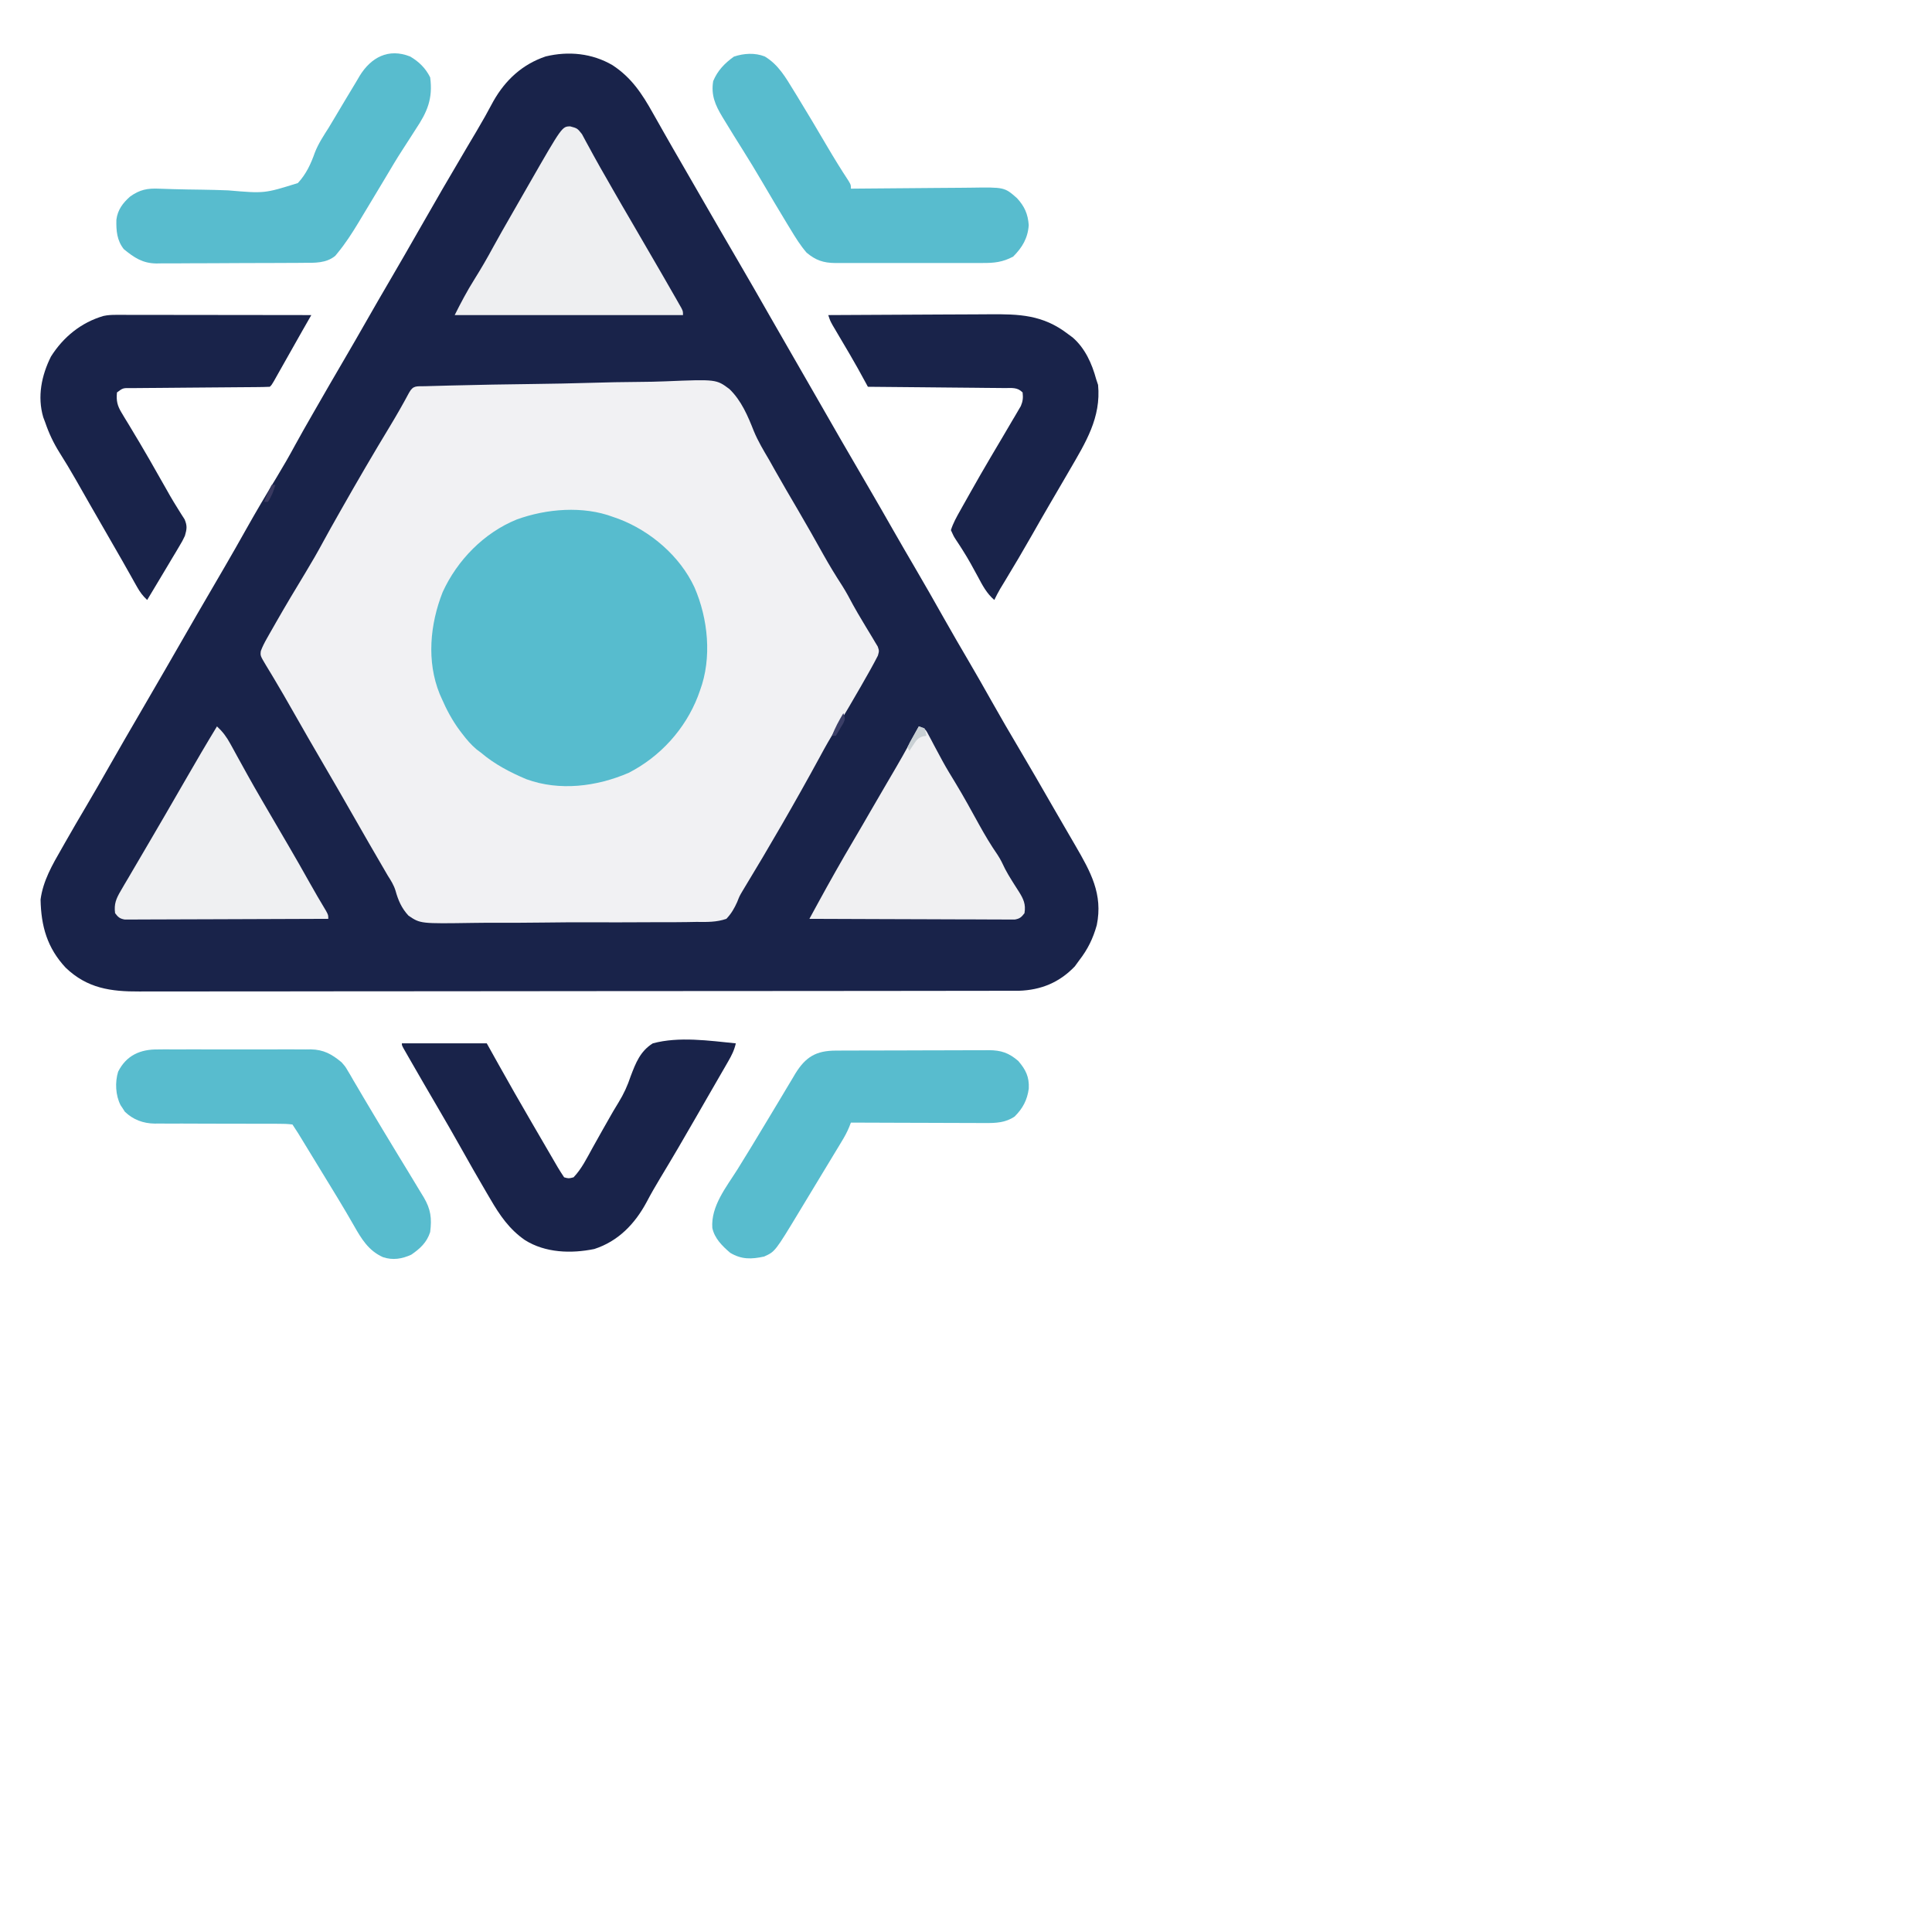
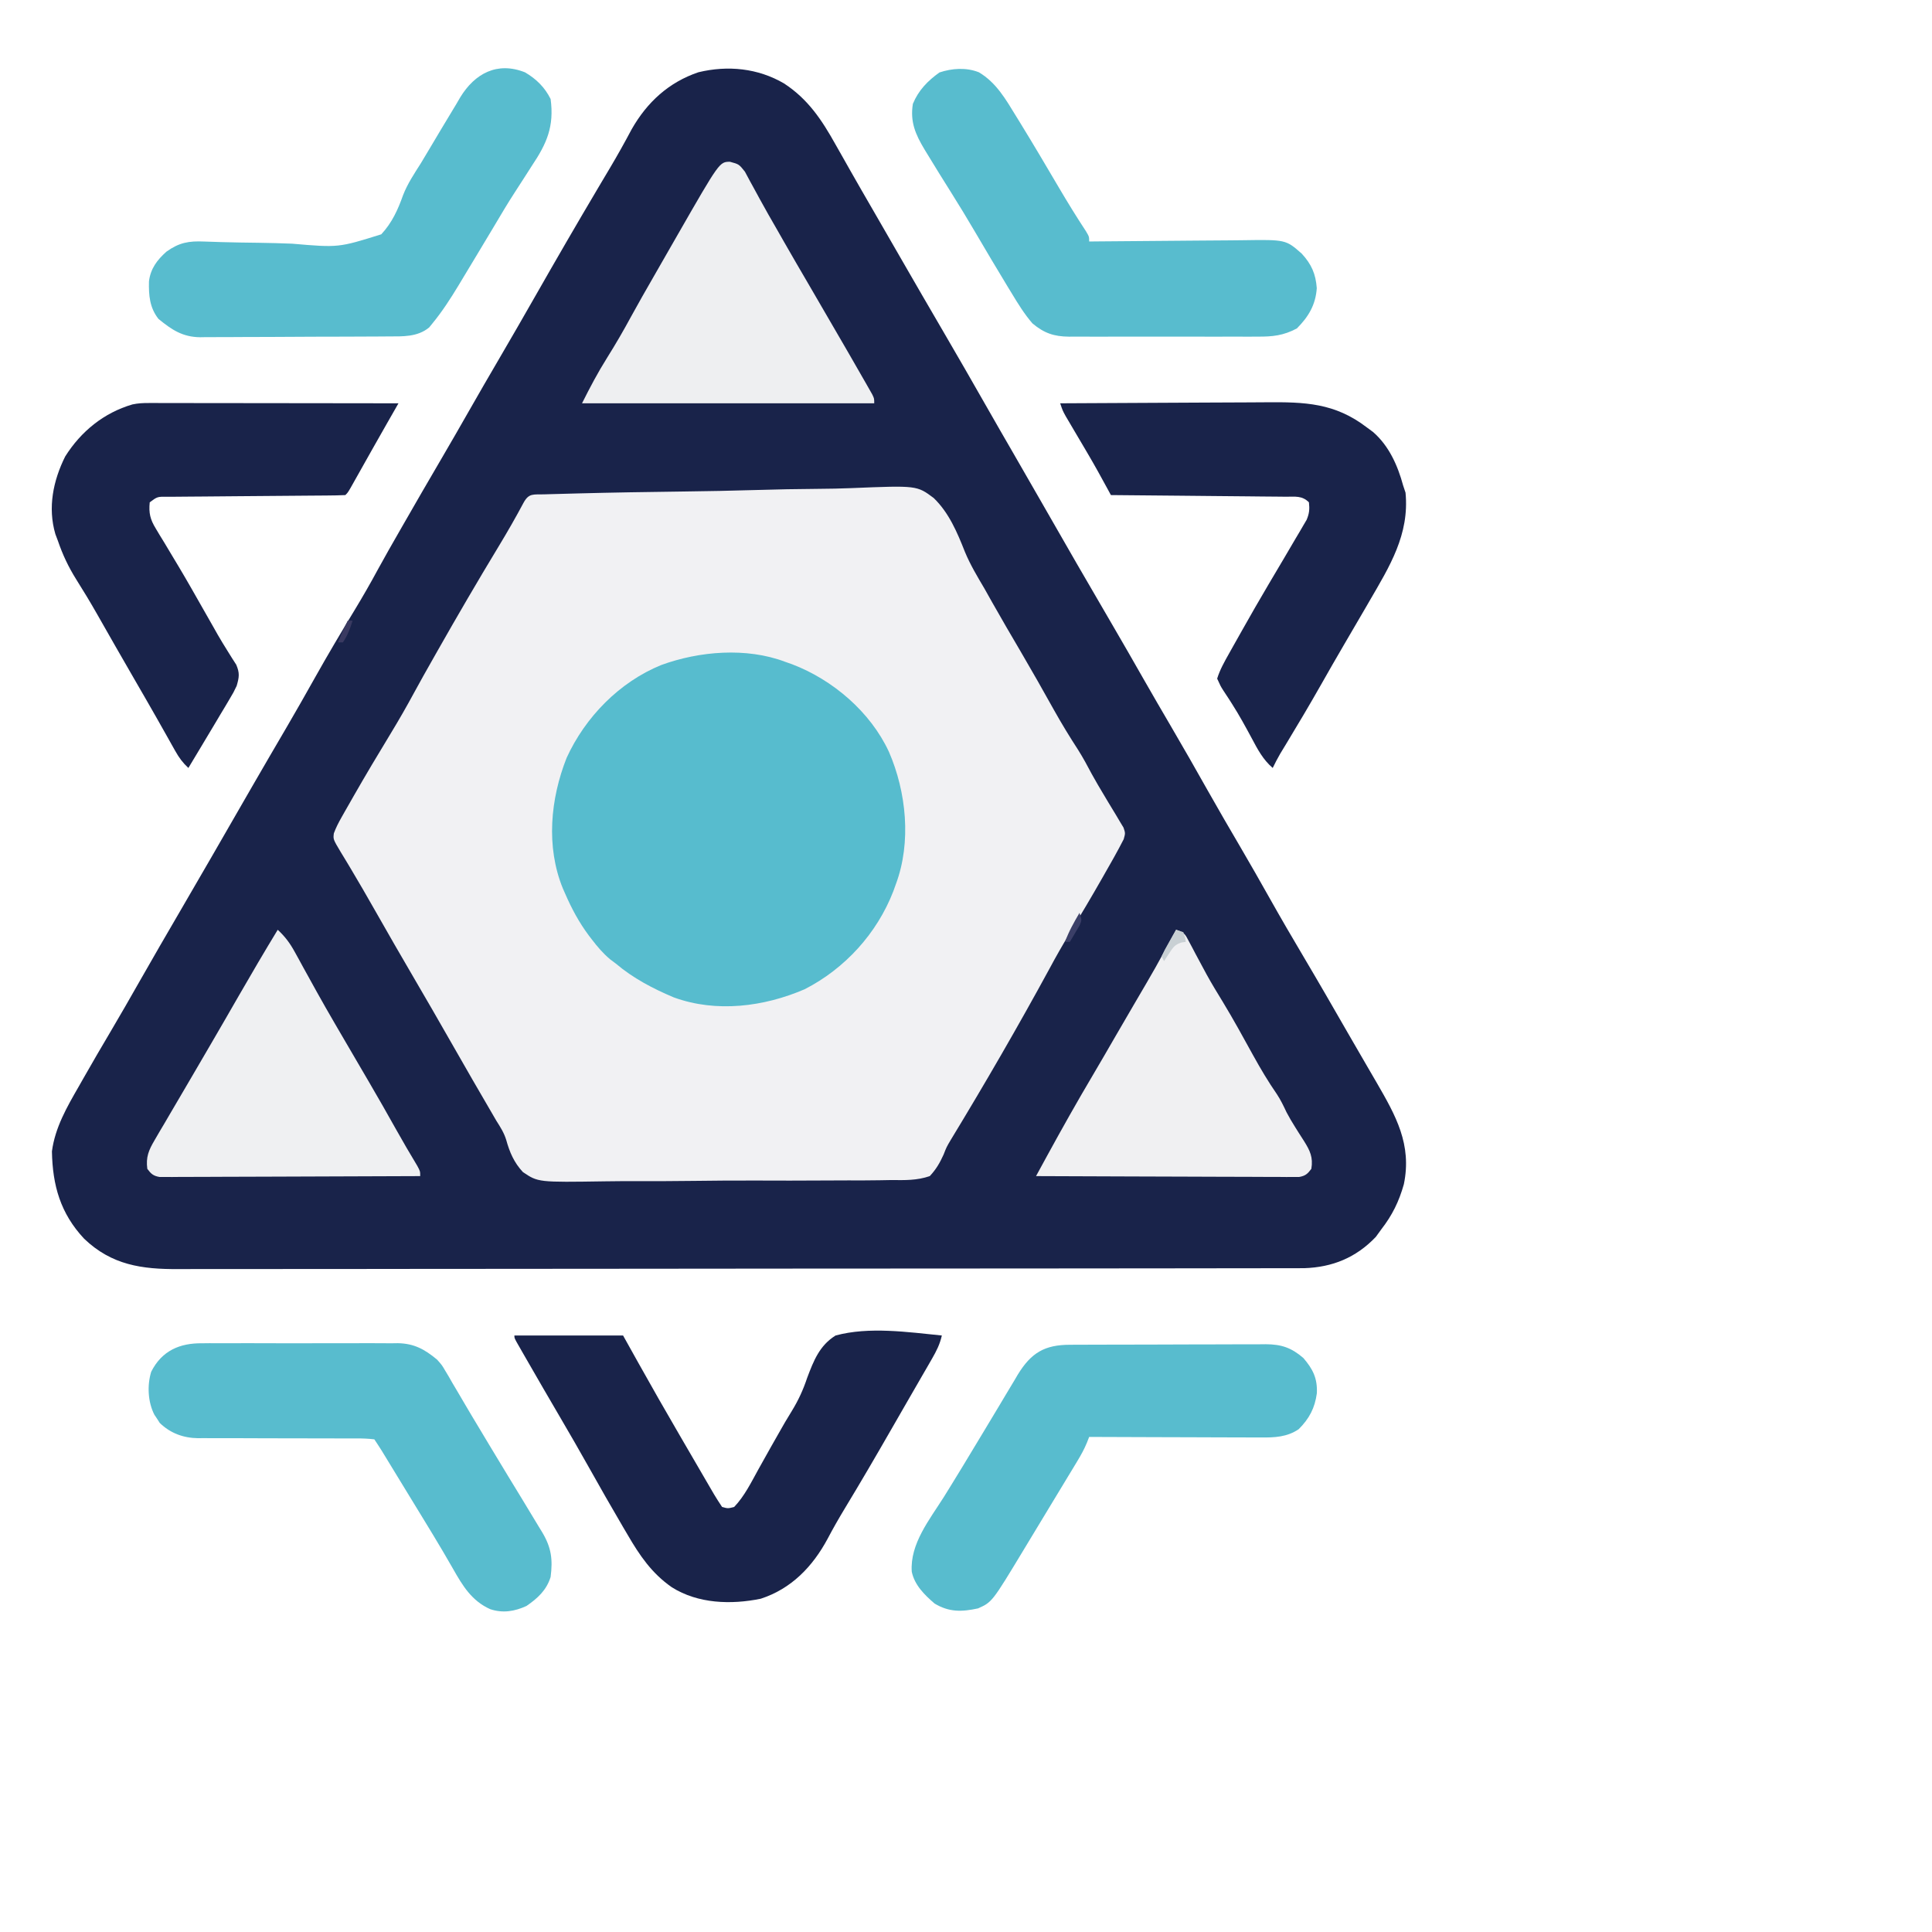
- <svg xmlns="http://www.w3.org/2000/svg" version="1.1" viewBox="0 0 1024 1024" width="100%" height="100%" style="background: transparent;">
+ <svg xmlns="http://www.w3.org/2000/svg" version="1.1" viewBox="0 0 800 800" style="background: transparent;">
  <path d="M0 0 C9.965 6.519 15.629 15.068 21.359 25.332 C22.345 27.069 23.33 28.805 24.317 30.542 C25.332 32.332 26.344 34.124 27.355 35.917 C30.483 41.453 33.675 46.953 36.859 52.457 C38.108 54.621 39.357 56.785 40.605 58.949 C41.533 60.557 41.533 60.557 42.48 62.198 C44.369 65.474 46.257 68.751 48.145 72.027 C54.167 82.479 60.206 92.92 66.297 103.332 C72.131 113.308 77.876 123.332 83.6 133.371 C87.414 140.059 91.244 146.736 95.109 153.395 C98.802 159.755 102.466 166.131 106.109 172.52 C116.079 189.991 126.148 207.403 136.3 224.769 C140.521 231.996 144.683 239.255 148.823 246.529 C152.602 253.157 156.442 259.748 160.297 266.332 C165.437 275.113 170.478 283.943 175.465 292.812 C179.936 300.748 184.521 308.614 189.127 316.472 C193.125 323.306 197.044 330.179 200.922 337.082 C205.625 345.448 210.446 353.735 215.348 361.986 C221.465 372.292 227.434 382.683 233.408 393.072 C235.421 396.564 237.444 400.05 239.469 403.535 C240.148 404.706 240.827 405.877 241.506 407.048 C242.785 409.252 244.066 411.454 245.349 413.655 C253.368 427.496 260.054 439.351 256.672 455.801 C254.674 462.925 251.885 468.628 247.359 474.457 C246.596 475.509 245.833 476.561 245.047 477.645 C236.86 486.212 227.139 490.205 215.38 490.586 C213.894 490.593 212.409 490.594 210.923 490.591 C210.096 490.594 209.269 490.596 208.417 490.598 C205.646 490.605 202.874 490.605 200.103 490.604 C198.096 490.608 196.089 490.611 194.082 490.615 C188.567 490.625 183.051 490.629 177.536 490.632 C171.587 490.636 165.639 490.645 159.691 490.654 C146.007 490.673 132.322 490.683 118.638 490.691 C111.874 490.696 105.11 490.701 98.346 490.706 C75.185 490.724 52.024 490.739 28.864 490.746 C27.41 490.747 25.957 490.747 24.504 490.748 C23.783 490.748 23.063 490.748 22.32 490.749 C18.669 490.75 15.018 490.751 11.367 490.752 C10.28 490.753 10.28 490.753 9.171 490.753 C-14.326 490.761 -37.822 490.784 -61.319 490.817 C-86.17 490.851 -111.021 490.871 -135.871 490.874 C-138.6 490.874 -141.328 490.875 -144.057 490.875 C-145.065 490.876 -145.065 490.876 -146.093 490.876 C-156.898 490.878 -167.703 490.894 -178.507 490.914 C-189.369 490.935 -200.231 490.94 -211.093 490.931 C-216.976 490.926 -222.859 490.928 -228.742 490.947 C-234.129 490.965 -239.517 490.964 -244.904 490.948 C-246.851 490.946 -248.798 490.95 -250.745 490.962 C-265.91 491.049 -278.403 489.316 -289.836 478.352 C-299.594 467.891 -302.881 456.378 -303.137 442.207 C-301.83 432.328 -296.919 423.849 -292.016 415.332 C-291.39 414.231 -290.765 413.13 -290.121 411.995 C-286.34 405.357 -282.503 398.753 -278.602 392.185 C-274.619 385.467 -270.757 378.681 -266.891 371.895 C-261.268 362.028 -255.592 352.194 -249.858 342.392 C-245.615 335.136 -241.401 327.864 -237.203 320.582 C-236.581 319.503 -235.959 318.424 -235.318 317.312 C-233.425 314.028 -231.533 310.742 -229.641 307.457 C-227.121 303.082 -224.6 298.707 -222.078 294.332 C-221.458 293.257 -220.839 292.181 -220.2 291.073 C-215.421 282.791 -210.598 274.535 -205.767 266.282 C-201.845 259.565 -198.007 252.804 -194.203 246.02 C-188.929 236.616 -183.441 227.355 -177.84 218.143 C-174.481 212.602 -171.268 207.015 -168.193 201.311 C-165.259 195.917 -162.192 190.598 -159.141 185.27 C-158.795 184.666 -158.45 184.062 -158.094 183.44 C-152.664 173.945 -147.175 164.486 -141.65 155.046 C-137.942 148.705 -134.275 142.341 -130.641 135.957 C-126.438 128.575 -122.182 121.226 -117.891 113.895 C-112.752 105.113 -107.678 96.297 -102.641 87.457 C-94.242 72.723 -85.739 58.05 -77.09 43.461 C-76.511 42.484 -75.931 41.506 -75.335 40.5 C-74.251 38.673 -73.165 36.848 -72.077 35.024 C-68.939 29.74 -65.952 24.398 -63.072 18.969 C-56.673 7.737 -47.694 -0.481 -35.441 -4.625 C-23.279 -7.563 -10.804 -6.313 0 0 Z " fill="#19234A" transform="translate(324.6406,34.54297)" />
  <path d="M0 0 C0.667 -0.02 1.335 -0.04 2.023 -0.06 C4.276 -0.126 6.53 -0.183 8.783 -0.24 C10.393 -0.284 12.003 -0.328 13.612 -0.372 C28.362 -0.762 43.116 -0.993 57.87 -1.179 C67.787 -1.307 77.697 -1.485 87.61 -1.79 C96.261 -2.055 104.907 -2.224 113.561 -2.279 C118.14 -2.311 122.707 -2.389 127.282 -2.583 C154.346 -3.685 154.346 -3.685 161.28 1.493 C167.64 7.604 171.071 15.8 174.261 23.871 C176.469 29.188 179.385 34.044 182.31 38.989 C183.369 40.866 184.425 42.745 185.474 44.626 C189.381 51.563 193.412 58.426 197.44 65.294 C202.108 73.269 206.668 81.302 211.16 89.378 C214.294 94.977 217.61 100.414 221.105 105.795 C223.169 109.069 224.986 112.443 226.791 115.864 C228.4 118.785 230.076 121.635 231.799 124.489 C232.632 125.89 232.632 125.89 233.482 127.318 C234.606 129.205 235.745 131.084 236.899 132.954 C237.416 133.829 237.934 134.705 238.467 135.607 C238.942 136.39 239.417 137.174 239.906 137.981 C240.685 140.302 240.685 140.302 239.988 142.794 C238.709 145.256 237.433 147.704 236.068 150.118 C235.549 151.038 235.031 151.957 234.496 152.904 C233.94 153.881 233.384 154.858 232.81 155.864 C232.235 156.879 231.66 157.893 231.068 158.938 C226.729 166.556 222.253 174.084 217.715 181.586 C214.797 186.418 211.997 191.283 209.338 196.263 C196.301 220.24 182.533 244.007 168.363 267.33 C166.628 270.264 166.628 270.264 165.398 273.407 C163.815 276.901 162.312 279.494 159.685 282.302 C154.438 284.129 149.293 283.998 143.811 283.934 C142.191 283.958 140.571 283.988 138.95 284.022 C134.561 284.098 130.175 284.098 125.785 284.079 C122.114 284.069 118.444 284.096 114.774 284.122 C106.11 284.184 97.448 284.182 88.784 284.141 C79.861 284.1 70.943 284.165 62.021 284.283 C54.347 284.38 46.675 284.411 39.001 284.389 C34.423 284.377 29.849 284.39 25.271 284.466 C-2.485 284.888 -2.485 284.888 -8.792 280.629 C-12.446 276.713 -14.281 272.455 -15.693 267.341 C-16.592 264.393 -18.137 261.958 -19.791 259.376 C-26.372 248.126 -32.881 236.838 -39.333 225.514 C-43.949 217.417 -48.605 209.345 -53.315 201.302 C-59.122 191.383 -64.851 181.42 -70.527 171.425 C-73.572 166.069 -76.638 160.73 -79.807 155.446 C-80.33 154.568 -80.853 153.69 -81.392 152.786 C-82.353 151.179 -83.323 149.578 -84.306 147.984 C-87.379 142.825 -87.379 142.825 -87.075 140.363 C-86.208 138.012 -85.136 135.94 -83.901 133.759 C-83.394 132.862 -82.887 131.965 -82.366 131.041 C-81.813 130.075 -81.259 129.11 -80.69 128.114 C-80.118 127.109 -79.546 126.103 -78.957 125.067 C-73.943 116.296 -68.765 107.625 -63.517 98.993 C-60.13 93.406 -56.886 87.773 -53.787 82.022 C-51.293 77.415 -48.708 72.86 -46.127 68.302 C-45.561 67.302 -44.995 66.302 -44.412 65.272 C-36.011 50.456 -27.447 35.756 -18.616 21.191 C-15.077 15.333 -11.692 9.424 -8.472 3.384 C-6.272 -0.574 -4.466 0.127 0 0 Z " fill="#F1F1F3" transform="translate(225.3146,204.6981)" />
  <path d="M0 0 C0.998 0.352 1.995 0.704 3.023 1.066 C19.884 7.501 35.425 20.806 43.082 37.301 C50.304 53.906 52.435 74.703 46 92 C45.636 93.011 45.273 94.021 44.898 95.062 C38.143 112.496 24.899 127.073 8.215 135.613 C-8.67 142.897 -28.391 145.425 -46 139 C-54.637 135.357 -62.827 131.086 -70 125 C-70.791 124.407 -71.583 123.814 -72.398 123.203 C-75.313 120.735 -77.635 118.022 -79.938 115 C-80.371 114.433 -80.805 113.865 -81.252 113.281 C-85.273 107.877 -88.317 102.178 -91 96 C-91.316 95.282 -91.632 94.564 -91.957 93.824 C-98.981 76.557 -97.104 56.84 -90.375 39.812 C-82.656 22.925 -68.49 8.396 -51.164 1.359 C-35.417 -4.385 -15.956 -6.002 0 0 Z " fill="#57BCCE" transform="translate(325,274)" />
  <path d="M0 0 C14.85 0 29.7 0 45 0 C47.083 3.733 49.166 7.466 51.312 11.312 C56.954 21.397 62.667 31.435 68.492 41.415 C70.238 44.409 71.981 47.406 73.723 50.402 C75.002 52.602 76.282 54.801 77.562 57 C78.171 58.046 78.779 59.092 79.406 60.17 C79.975 61.145 80.543 62.12 81.129 63.125 C81.635 63.994 82.141 64.863 82.662 65.758 C83.724 67.537 84.851 69.276 86 71 C88.413 71.667 88.413 71.667 91 71 C95.313 66.489 98.06 60.793 101.062 55.375 C102.231 53.287 103.4 51.2 104.57 49.113 C105.441 47.558 105.441 47.558 106.329 45.971 C107.808 43.341 109.299 40.72 110.805 38.105 C111.456 36.97 111.456 36.97 112.121 35.812 C113.005 34.302 113.91 32.804 114.836 31.319 C117.606 26.807 119.572 22.515 121.25 17.484 C123.939 10.379 126.349 4.154 133 0 C146.863 -3.751 162.909 -1.406 177 0 C176.178 3.63 174.798 6.366 172.93 9.602 C172.288 10.719 171.646 11.836 170.985 12.986 C170.282 14.199 169.579 15.412 168.875 16.625 C168.15 17.882 167.426 19.139 166.702 20.396 C165.208 22.99 163.711 25.582 162.212 28.173 C160.141 31.754 158.081 35.341 156.023 38.93 C149.77 49.826 143.447 60.671 136.936 71.415 C134.397 75.617 131.97 79.839 129.688 84.188 C123.485 95.71 114.691 104.88 102 109 C89.732 111.517 75.997 111.079 65.188 104.25 C56.918 98.506 51.87 91.105 46.875 82.5 C46.225 81.399 45.576 80.298 44.906 79.164 C40.126 71.03 35.462 62.831 30.847 54.602 C26.949 47.651 22.965 40.753 18.938 33.875 C14.303 25.955 9.689 18.024 5.125 10.062 C4.607 9.162 4.088 8.261 3.554 7.333 C3.085 6.513 2.616 5.693 2.133 4.848 C1.719 4.126 1.306 3.404 0.879 2.66 C0 1 0 1 0 0 Z " fill="#19234A" transform="translate(213,553)" />
  <path d="M0 0 C0.914 -0.001 1.828 -0.003 2.77 -0.004 C4.264 0.001 4.264 0.001 5.787 0.007 C7.368 0.007 7.368 0.007 8.981 0.006 C12.465 0.007 15.95 0.015 19.435 0.023 C21.85 0.024 24.266 0.026 26.682 0.027 C33.04 0.031 39.399 0.041 45.758 0.052 C52.247 0.062 58.735 0.066 65.224 0.071 C77.955 0.082 90.687 0.099 103.419 0.12 C102.883 1.057 102.347 1.994 101.795 2.959 C101.078 4.214 100.361 5.468 99.643 6.723 C99.292 7.337 98.94 7.951 98.578 8.584 C94.596 15.55 90.664 22.544 86.737 29.54 C85.916 30.997 85.916 30.997 85.079 32.484 C84.591 33.353 84.102 34.222 83.599 35.118 C82.419 37.12 82.419 37.12 81.419 38.12 C78.966 38.235 76.539 38.285 74.085 38.294 C73.318 38.301 72.55 38.307 71.759 38.314 C70.088 38.328 68.416 38.34 66.744 38.35 C64.101 38.366 61.458 38.39 58.815 38.415 C51.299 38.486 43.783 38.546 36.267 38.597 C31.675 38.629 27.084 38.67 22.492 38.717 C20.738 38.733 18.984 38.746 17.23 38.754 C14.781 38.766 12.331 38.79 9.882 38.817 C8.787 38.818 8.787 38.818 7.67 38.819 C3.594 38.761 3.594 38.761 0.419 41.12 C-0.024 45.569 0.613 48.186 2.919 51.972 C3.743 53.352 3.743 53.352 4.585 54.76 C5.19 55.745 5.795 56.73 6.419 57.745 C7.703 59.888 8.985 62.031 10.267 64.175 C10.943 65.301 11.62 66.428 12.318 67.588 C15.927 73.626 19.382 79.754 22.856 85.87 C24.146 88.136 25.436 90.402 26.727 92.667 C27.636 94.275 27.636 94.275 28.563 95.915 C29.829 98.102 31.138 100.264 32.482 102.403 C33.133 103.45 33.784 104.496 34.454 105.573 C35.047 106.498 35.64 107.423 36.251 108.375 C37.727 111.845 37.462 113.525 36.419 117.12 C35.115 119.846 35.115 119.846 33.47 122.605 C32.868 123.623 32.267 124.641 31.647 125.691 C31.015 126.74 30.383 127.789 29.731 128.87 C29.118 129.904 28.505 130.938 27.874 132.003 C26.066 135.048 24.244 138.085 22.419 141.12 C21.266 143.042 20.114 144.964 18.962 146.886 C18.114 148.297 17.267 149.709 16.419 151.12 C14.112 148.982 12.564 146.887 11.028 144.148 C10.574 143.344 10.119 142.54 9.651 141.712 C9.162 140.836 8.673 139.96 8.169 139.058 C7.091 137.15 6.013 135.242 4.935 133.335 C4.364 132.324 3.794 131.314 3.206 130.272 C0.143 124.869 -2.971 119.496 -6.081 114.12 C-11.256 105.168 -16.393 96.195 -21.497 87.203 C-24.252 82.371 -27.107 77.632 -30.081 72.933 C-33.255 67.85 -35.651 62.786 -37.581 57.12 C-37.936 56.181 -38.29 55.241 -38.655 54.273 C-41.875 43.309 -39.574 32.13 -34.581 22.12 C-28.041 11.741 -18.572 4.039 -6.74 0.582 C-4.427 0.087 -2.364 -0.003 0 0 Z " fill="#19234A" transform="translate(61.58112,166.8797)" />
  <path d="M0 0 C13.613 -0.093 27.227 -0.164 40.84 -0.207 C47.163 -0.228 53.485 -0.256 59.807 -0.302 C65.915 -0.345 72.022 -0.369 78.13 -0.38 C80.454 -0.387 82.777 -0.401 85.1 -0.423 C101.269 -0.568 113.722 -0.195 127 10 C128.251 10.922 128.251 10.922 129.527 11.863 C136.116 17.557 139.762 25.736 142 34 C142.33 34.99 142.66 35.98 143 37 C144.681 54.356 136.38 67.576 128 82 C127.444 82.959 126.889 83.919 126.316 84.907 C123.385 89.961 120.438 95.005 117.48 100.043 C114.232 105.586 111.046 111.163 107.875 116.75 C103.315 124.777 98.62 132.714 93.832 140.606 C93.359 141.387 92.886 142.168 92.398 142.973 C91.983 143.656 91.567 144.339 91.138 145.043 C90.004 146.992 88.986 148.973 88 151 C83.948 147.486 81.794 143.349 79.312 138.688 C76.749 133.931 74.185 129.212 71.277 124.656 C70.852 123.985 70.427 123.314 69.989 122.622 C69.18 121.359 68.356 120.104 67.517 118.86 C66.422 117.137 66.422 117.137 65 114 C66.145 110.295 68.014 107.013 69.906 103.641 C70.48 102.616 71.054 101.592 71.645 100.536 C72.257 99.452 72.869 98.367 73.5 97.25 C74.131 96.127 74.763 95.004 75.414 93.847 C78.928 87.614 82.481 81.408 86.125 75.25 C86.509 74.6 86.893 73.949 87.289 73.279 C89.053 70.293 90.818 67.306 92.59 64.324 C94.279 61.472 95.953 58.612 97.625 55.75 C98.159 54.856 98.693 53.961 99.243 53.04 C99.732 52.197 100.222 51.353 100.727 50.484 C101.166 49.739 101.605 48.994 102.057 48.226 C103.164 45.612 103.32 43.812 103 41 C100.134 38.134 97.27 38.692 93.429 38.681 C92.258 38.666 92.258 38.666 91.064 38.651 C88.477 38.62 85.891 38.603 83.305 38.586 C81.514 38.567 79.723 38.548 77.932 38.527 C73.214 38.476 68.496 38.436 63.778 38.399 C58.965 38.359 54.152 38.308 49.34 38.258 C39.893 38.161 30.447 38.077 21 38 C20.609 37.278 20.218 36.556 19.815 35.812 C17.07 30.762 14.311 25.731 11.387 20.781 C10.779 19.747 10.171 18.714 9.545 17.648 C8.288 15.518 7.03 13.388 5.771 11.258 C4.869 9.723 4.869 9.723 3.949 8.156 C3.406 7.237 2.863 6.317 2.303 5.369 C1 3 1 3 0 0 Z " fill="#19234A" transform="translate(439,167)" />
  <path d="M0 0 C7.244 4.344 11.073 11.146 15.391 18.184 C15.947 19.086 16.503 19.988 17.077 20.917 C22.489 29.734 27.758 38.634 32.995 47.555 C36.652 53.771 40.409 59.887 44.377 65.91 C45.641 68.059 45.641 68.059 45.641 70.059 C46.61 70.047 47.58 70.036 48.579 70.025 C57.744 69.923 66.91 69.849 76.075 69.8 C80.787 69.774 85.498 69.738 90.209 69.681 C94.761 69.627 99.312 69.597 103.864 69.584 C105.596 69.575 107.327 69.557 109.059 69.53 C127.033 69.26 127.033 69.26 133.641 75.059 C137.701 79.469 139.445 83.46 139.891 89.371 C139.423 96.262 136.474 101.225 131.641 106.059 C126.073 109.028 121.557 109.492 115.312 109.447 C114.404 109.452 113.496 109.457 112.56 109.463 C109.575 109.476 106.591 109.467 103.605 109.457 C101.522 109.459 99.439 109.462 97.356 109.466 C92.998 109.47 88.639 109.464 84.281 109.45 C78.7 109.433 73.12 109.442 67.539 109.46 C63.24 109.471 58.941 109.468 54.642 109.46 C52.585 109.458 50.527 109.46 48.469 109.467 C45.593 109.475 42.716 109.463 39.84 109.447 C38.993 109.453 38.147 109.459 37.275 109.465 C31.072 109.399 26.986 108.027 22.141 103.961 C18.823 100.11 16.263 95.966 13.641 91.621 C13.079 90.702 12.517 89.784 11.938 88.837 C7.32 81.256 2.81 73.612 -1.685 65.957 C-4.917 60.462 -8.211 55.015 -11.609 49.621 C-14.901 44.395 -18.162 39.155 -21.359 33.871 C-21.734 33.259 -22.108 32.647 -22.493 32.016 C-26.299 25.695 -28.56 20.473 -27.359 13.059 C-25.009 7.419 -21.261 3.575 -16.359 0.059 C-11.109 -1.691 -5.209 -2.079 0 0 Z " fill="#58BCCE" transform="translate(405.3594,29.94141)" />
  <path d="M0 0 C4.656 2.736 8.156 6.167 10.594 11.043 C12.106 22.395 9.056 29.403 2.844 38.668 C2.055 39.895 1.269 41.125 0.487 42.356 C-1.072 44.805 -2.645 47.243 -4.231 49.674 C-7.145 54.16 -9.874 58.751 -12.594 63.355 C-13.537 64.93 -14.481 66.505 -15.426 68.078 C-15.901 68.87 -16.376 69.661 -16.866 70.477 C-17.374 71.324 -17.882 72.171 -18.406 73.043 C-18.991 74.017 -19.575 74.992 -20.177 75.996 C-22.041 79.098 -23.91 82.196 -25.781 85.293 C-26.638 86.722 -26.638 86.722 -27.512 88.181 C-30.853 93.696 -34.3 99.061 -38.406 104.043 C-39.049 104.832 -39.049 104.832 -39.705 105.638 C-44.546 109.636 -50.65 109.345 -56.589 109.349 C-57.947 109.362 -57.947 109.362 -59.331 109.375 C-62.312 109.399 -65.293 109.407 -68.273 109.414 C-70.353 109.423 -72.433 109.432 -74.513 109.441 C-78.869 109.458 -83.225 109.466 -87.581 109.469 C-93.151 109.474 -98.721 109.512 -104.292 109.557 C-108.587 109.587 -112.881 109.594 -117.176 109.595 C-119.229 109.599 -121.282 109.612 -123.335 109.633 C-126.212 109.66 -129.087 109.655 -131.964 109.642 C-132.805 109.657 -133.646 109.672 -134.512 109.687 C-141.828 109.597 -146.239 106.627 -151.781 102.105 C-155.469 97.425 -155.858 92.279 -155.719 86.504 C-155.056 81.281 -152.363 77.692 -148.469 74.23 C-143.226 70.486 -139.235 69.774 -132.885 70.057 C-131.35 70.106 -129.816 70.155 -128.281 70.203 C-127.068 70.245 -127.068 70.245 -125.83 70.288 C-120.608 70.452 -115.383 70.502 -110.159 70.576 C-105.582 70.647 -101.012 70.756 -96.438 70.945 C-77.228 72.602 -77.228 72.602 -59.529 67.066 C-55.089 62.277 -52.65 56.924 -50.493 50.821 C-48.643 46.092 -45.868 41.941 -43.156 37.668 C-42.165 36.021 -41.177 34.372 -40.195 32.719 C-39.726 31.933 -39.258 31.148 -38.774 30.338 C-37.471 28.151 -36.169 25.962 -34.867 23.773 C-32.732 20.185 -30.571 16.613 -28.406 13.043 C-27.876 12.137 -27.347 11.231 -26.801 10.297 C-20.787 0.478 -11.519 -4.581 0 0 Z " fill="#58BCCE" transform="translate(217.4062,29.95703)" />
  <path d="M0 0 C0.937 -0.005 1.874 -0.01 2.839 -0.015 C5.948 -0.03 9.058 -0.036 12.167 -0.042 C14.325 -0.048 16.482 -0.054 18.64 -0.059 C23.169 -0.07 27.699 -0.076 32.228 -0.079 C38.03 -0.085 43.831 -0.109 49.633 -0.137 C54.092 -0.156 58.552 -0.161 63.011 -0.162 C65.149 -0.165 67.288 -0.173 69.427 -0.187 C72.421 -0.204 75.415 -0.202 78.41 -0.195 C79.292 -0.205 80.175 -0.214 81.084 -0.223 C87.543 -0.179 91.654 1.173 96.651 5.474 C100.608 10.072 102.529 13.885 102.245 20.083 C101.415 26.219 99.104 30.575 94.757 34.935 C89.928 38.238 84.695 38.445 79.031 38.388 C78.259 38.388 77.488 38.389 76.693 38.389 C74.161 38.388 71.629 38.372 69.097 38.356 C67.334 38.353 65.571 38.35 63.809 38.348 C59.183 38.34 54.557 38.321 49.93 38.298 C45.205 38.278 40.479 38.269 35.753 38.259 C26.49 38.237 17.227 38.203 7.964 38.161 C7.661 38.936 7.359 39.711 7.047 40.51 C5.933 43.236 4.608 45.615 3.085 48.134 C2.502 49.103 1.918 50.071 1.317 51.069 C0.369 52.631 0.369 52.631 -0.599 54.224 C-1.583 55.853 -1.583 55.853 -2.587 57.515 C-3.995 59.845 -5.405 62.174 -6.817 64.501 C-8.701 67.606 -10.578 70.714 -12.454 73.823 C-13.966 76.329 -15.481 78.833 -16.996 81.337 C-17.722 82.538 -18.448 83.74 -19.173 84.941 C-32.207 106.522 -32.207 106.522 -38.036 109.161 C-44.817 110.63 -50.036 110.761 -56.036 107.161 C-60.22 103.561 -64.328 99.544 -65.493 93.978 C-66.29 82.403 -58.078 72.356 -52.193 63.008 C-50.03 59.555 -47.91 56.076 -45.786 52.599 C-45.324 51.844 -44.863 51.089 -44.387 50.312 C-41.398 45.416 -38.438 40.504 -35.495 35.58 C-33.496 32.238 -31.488 28.901 -29.479 25.565 C-28.531 23.986 -27.587 22.404 -26.647 20.819 C-25.351 18.635 -24.039 16.46 -22.724 14.286 C-22.352 13.65 -21.98 13.015 -21.596 12.36 C-16.059 3.31 -10.471 0.013 0 0 Z " fill="#58BCCE" transform="translate(443.0361,556.8389)" />
  <path d="M0 0 C0.943 -0.011 1.885 -0.021 2.856 -0.032 C5.952 -0.058 9.045 -0.041 12.141 -0.021 C14.305 -0.025 16.469 -0.03 18.633 -0.038 C23.162 -0.047 27.689 -0.034 32.218 -0.006 C38.006 0.028 43.793 0.009 49.581 -0.027 C54.048 -0.049 58.515 -0.042 62.982 -0.027 C65.116 -0.023 67.249 -0.027 69.382 -0.041 C72.372 -0.057 75.358 -0.033 78.348 0 C79.219 -0.012 80.091 -0.024 80.988 -0.037 C87.758 0.102 92.065 2.484 97.239 6.776 C99.263 9.068 99.263 9.068 100.539 11.253 C101.035 12.077 101.53 12.902 102.04 13.751 C102.539 14.626 103.037 15.5 103.551 16.401 C104.102 17.329 104.654 18.257 105.222 19.214 C106.361 21.133 107.492 23.058 108.614 24.988 C110.565 28.336 112.561 31.656 114.563 34.974 C116.02 37.391 117.468 39.814 118.914 42.237 C121.455 46.483 124.02 50.714 126.594 54.94 C126.972 55.562 127.35 56.183 127.74 56.823 C129.253 59.308 130.766 61.793 132.283 64.275 C134.618 68.099 136.935 71.933 139.239 75.776 C139.765 76.639 140.292 77.501 140.835 78.389 C144.55 84.685 145.167 89.487 144.239 96.776 C142.508 102.272 138.889 105.57 134.239 108.776 C129.32 111.031 124.429 111.848 119.192 110.089 C111.544 106.639 107.804 100.396 103.801 93.339 C102.928 91.827 102.053 90.317 101.176 88.808 C100.707 87.999 100.238 87.191 99.754 86.358 C96.991 81.652 94.145 76.997 91.301 72.339 C90.71 71.37 90.118 70.401 89.509 69.403 C88.328 67.468 87.146 65.533 85.964 63.599 C84.297 60.872 82.632 58.143 80.969 55.413 C79.976 53.784 78.982 52.155 77.989 50.526 C77.535 49.782 77.081 49.038 76.614 48.271 C75.987 47.245 75.987 47.245 75.348 46.198 C74.987 45.606 74.625 45.014 74.253 44.404 C73.279 42.842 72.26 41.308 71.239 39.776 C68.708 39.481 66.419 39.38 63.886 39.407 C63.129 39.404 62.371 39.4 61.59 39.396 C59.94 39.39 58.291 39.39 56.641 39.396 C54.026 39.405 51.411 39.395 48.796 39.38 C41.359 39.339 33.922 39.338 26.485 39.341 C21.937 39.341 17.39 39.321 12.842 39.291 C10.274 39.28 7.707 39.293 5.138 39.305 C3.548 39.296 1.957 39.286 0.367 39.275 C-0.34 39.284 -1.047 39.294 -1.775 39.304 C-7.862 39.218 -13.214 37.243 -17.601 32.995 C-17.964 32.428 -18.326 31.861 -18.699 31.276 C-19.079 30.709 -19.46 30.142 -19.851 29.558 C-22.541 24.294 -22.874 17.398 -21.148 11.78 C-16.742 3.065 -9.321 -0.13 0 0 Z " fill="#58BCCE" transform="translate(83.76147,556.2236)" />
  <path d="M0 0 C3.73 1.016 3.73 1.016 6.18 4.094 C6.95 5.471 7.695 6.863 8.418 8.266 C8.835 9.023 9.253 9.78 9.683 10.56 C10.583 12.193 11.473 13.831 12.355 15.474 C14.653 19.72 17.075 23.893 19.48 28.078 C20.5 29.867 21.52 31.656 22.539 33.445 C25.838 39.219 29.187 44.963 32.543 50.703 C37.65 59.44 42.734 68.189 47.793 76.953 C48.722 78.56 48.722 78.56 49.669 80.2 C51.362 83.135 53.048 86.074 54.73 89.016 C55.239 89.9 55.749 90.785 56.273 91.696 C56.732 92.504 57.191 93.312 57.664 94.145 C58.066 94.848 58.467 95.551 58.881 96.276 C59.73 98.016 59.73 98.016 59.73 100.016 C19.8 100.016 -20.13 100.016 -61.27 100.016 C-57.985 93.447 -54.714 87.256 -50.832 81.078 C-47.322 75.474 -44.028 69.806 -40.888 63.986 C-37.871 58.448 -34.718 52.987 -31.582 47.516 C-30.873 46.277 -30.164 45.039 -29.455 43.801 C-27.395 40.204 -25.333 36.61 -23.27 33.016 C-22.714 32.048 -22.159 31.08 -21.587 30.083 C-4.333 0.021 -4.333 0.021 0 0 Z " fill="#EEEFF1" transform="translate(302.2695,66.98438)" />
  <path d="M0 0 C3.553 1.184 3.705 1.757 5.383 4.945 C5.823 5.767 6.263 6.588 6.716 7.434 C7.413 8.766 7.413 8.766 8.125 10.125 C9.119 11.979 10.115 13.832 11.113 15.684 C11.605 16.597 12.097 17.511 12.604 18.453 C14.739 22.348 17.047 26.121 19.367 29.909 C23.776 37.178 27.855 44.635 31.952 52.083 C35.004 57.592 38.159 62.927 41.75 68.104 C43.324 70.492 44.509 72.978 45.723 75.562 C46.82 77.657 47.99 79.625 49.246 81.625 C49.656 82.282 50.065 82.938 50.487 83.615 C51.315 84.932 52.153 86.243 53.003 87.545 C55.45 91.458 56.791 94.241 56 99 C54.407 101.113 53.529 101.907 50.897 102.369 C50.082 102.366 49.266 102.364 48.425 102.361 C47.487 102.365 46.549 102.369 45.583 102.373 C44.555 102.362 43.528 102.352 42.47 102.341 C41.387 102.341 40.304 102.341 39.188 102.342 C35.6 102.34 32.013 102.316 28.426 102.293 C25.941 102.287 23.457 102.283 20.973 102.28 C15.097 102.27 9.222 102.246 3.346 102.216 C-3.999 102.179 -11.344 102.163 -18.689 102.146 C-31.793 102.114 -44.897 102.064 -58 102 C-57.051 100.259 -56.101 98.517 -55.151 96.776 C-54.623 95.806 -54.094 94.836 -53.549 93.837 C-47.392 82.559 -41.098 71.377 -34.551 60.32 C-31.461 55.1 -28.429 49.846 -25.396 44.592 C-22.757 40.025 -20.105 35.467 -17.438 30.918 C-8.455 15.606 -8.455 15.606 0 0 Z " fill="#F0F0F2" transform="translate(487,385)" />
  <path d="M0 0 C3.046 2.822 5.076 5.555 7.066 9.191 C7.628 10.209 8.19 11.226 8.77 12.274 C9.361 13.359 9.953 14.444 10.562 15.562 C11.823 17.844 13.085 20.126 14.348 22.406 C15.28 24.094 15.28 24.094 16.231 25.816 C18.607 30.093 21.04 34.334 23.5 38.562 C23.932 39.307 24.365 40.051 24.81 40.818 C27.359 45.198 29.918 49.571 32.477 53.945 C33.693 56.026 34.909 58.107 36.125 60.188 C36.722 61.209 37.319 62.23 37.934 63.282 C41.682 69.708 45.38 76.159 49 82.657 C51.836 87.742 54.786 92.751 57.785 97.742 C59 100 59 100 59 102 C44.71 102.07 30.419 102.123 16.129 102.155 C9.494 102.171 2.859 102.192 -3.777 102.226 C-10.176 102.259 -16.576 102.277 -22.975 102.285 C-25.421 102.29 -27.866 102.301 -30.311 102.317 C-33.728 102.339 -37.145 102.342 -40.562 102.341 C-41.58 102.351 -42.597 102.362 -43.646 102.373 C-44.576 102.369 -45.505 102.365 -46.463 102.361 C-47.272 102.364 -48.08 102.366 -48.913 102.369 C-51.535 101.905 -52.417 101.111 -54 99 C-54.648 94.133 -53.439 91.296 -50.992 87.133 C-50.342 86.012 -49.693 84.892 -49.023 83.738 C-48.307 82.533 -47.591 81.329 -46.875 80.125 C-46.14 78.868 -45.407 77.61 -44.674 76.352 C-43.179 73.788 -41.677 71.229 -40.167 68.674 C-38.215 65.368 -36.278 62.053 -34.348 58.734 C-32.076 54.829 -29.798 50.927 -27.516 47.027 C-23.709 40.515 -19.949 33.976 -16.188 27.438 C-10.889 18.231 -5.524 9.072 0 0 Z " fill="#EFF0F2" transform="translate(115,385)" />
  <path d="M0 0 C0.99 0.33 1.98 0.66 3 1 C3.688 3.062 3.688 3.062 4 5 C3.397 5.092 2.793 5.183 2.172 5.277 C-0.533 6.177 -1.208 7.207 -2.75 9.562 C-3.178 10.203 -3.606 10.844 -4.047 11.504 C-4.361 11.998 -4.676 12.491 -5 13 C-5.33 12.34 -5.66 11.68 -6 11 C-4.785 8.398 -4.785 8.398 -3.062 5.375 C-2.214 3.871 -2.214 3.871 -1.348 2.336 C-0.903 1.565 -0.458 0.794 0 0 Z " fill="#C9D0D4" transform="translate(487,385)" />
  <path d="M0 0 C1 3 1 3 0.004 5.262 C-0.472 6.062 -0.947 6.863 -1.438 7.688 C-2.147 8.9 -2.147 8.9 -2.871 10.137 C-3.244 10.752 -3.616 11.366 -4 12 C-4.66 12 -5.32 12 -6 12 C-4.434 7.692 -2.317 3.938 0 0 Z " fill="#3B3F67" transform="translate(447,378)" />
  <path d="M0 0 C0.66 0 1.32 0 2 0 C0.941 3.403 -0.009 6.014 -2 9 C-2.66 9 -3.32 9 -4 9 C-2.801 5.917 -1.523 2.937 0 0 Z " fill="#3A3A61" transform="translate(144,257)" />
</svg>
